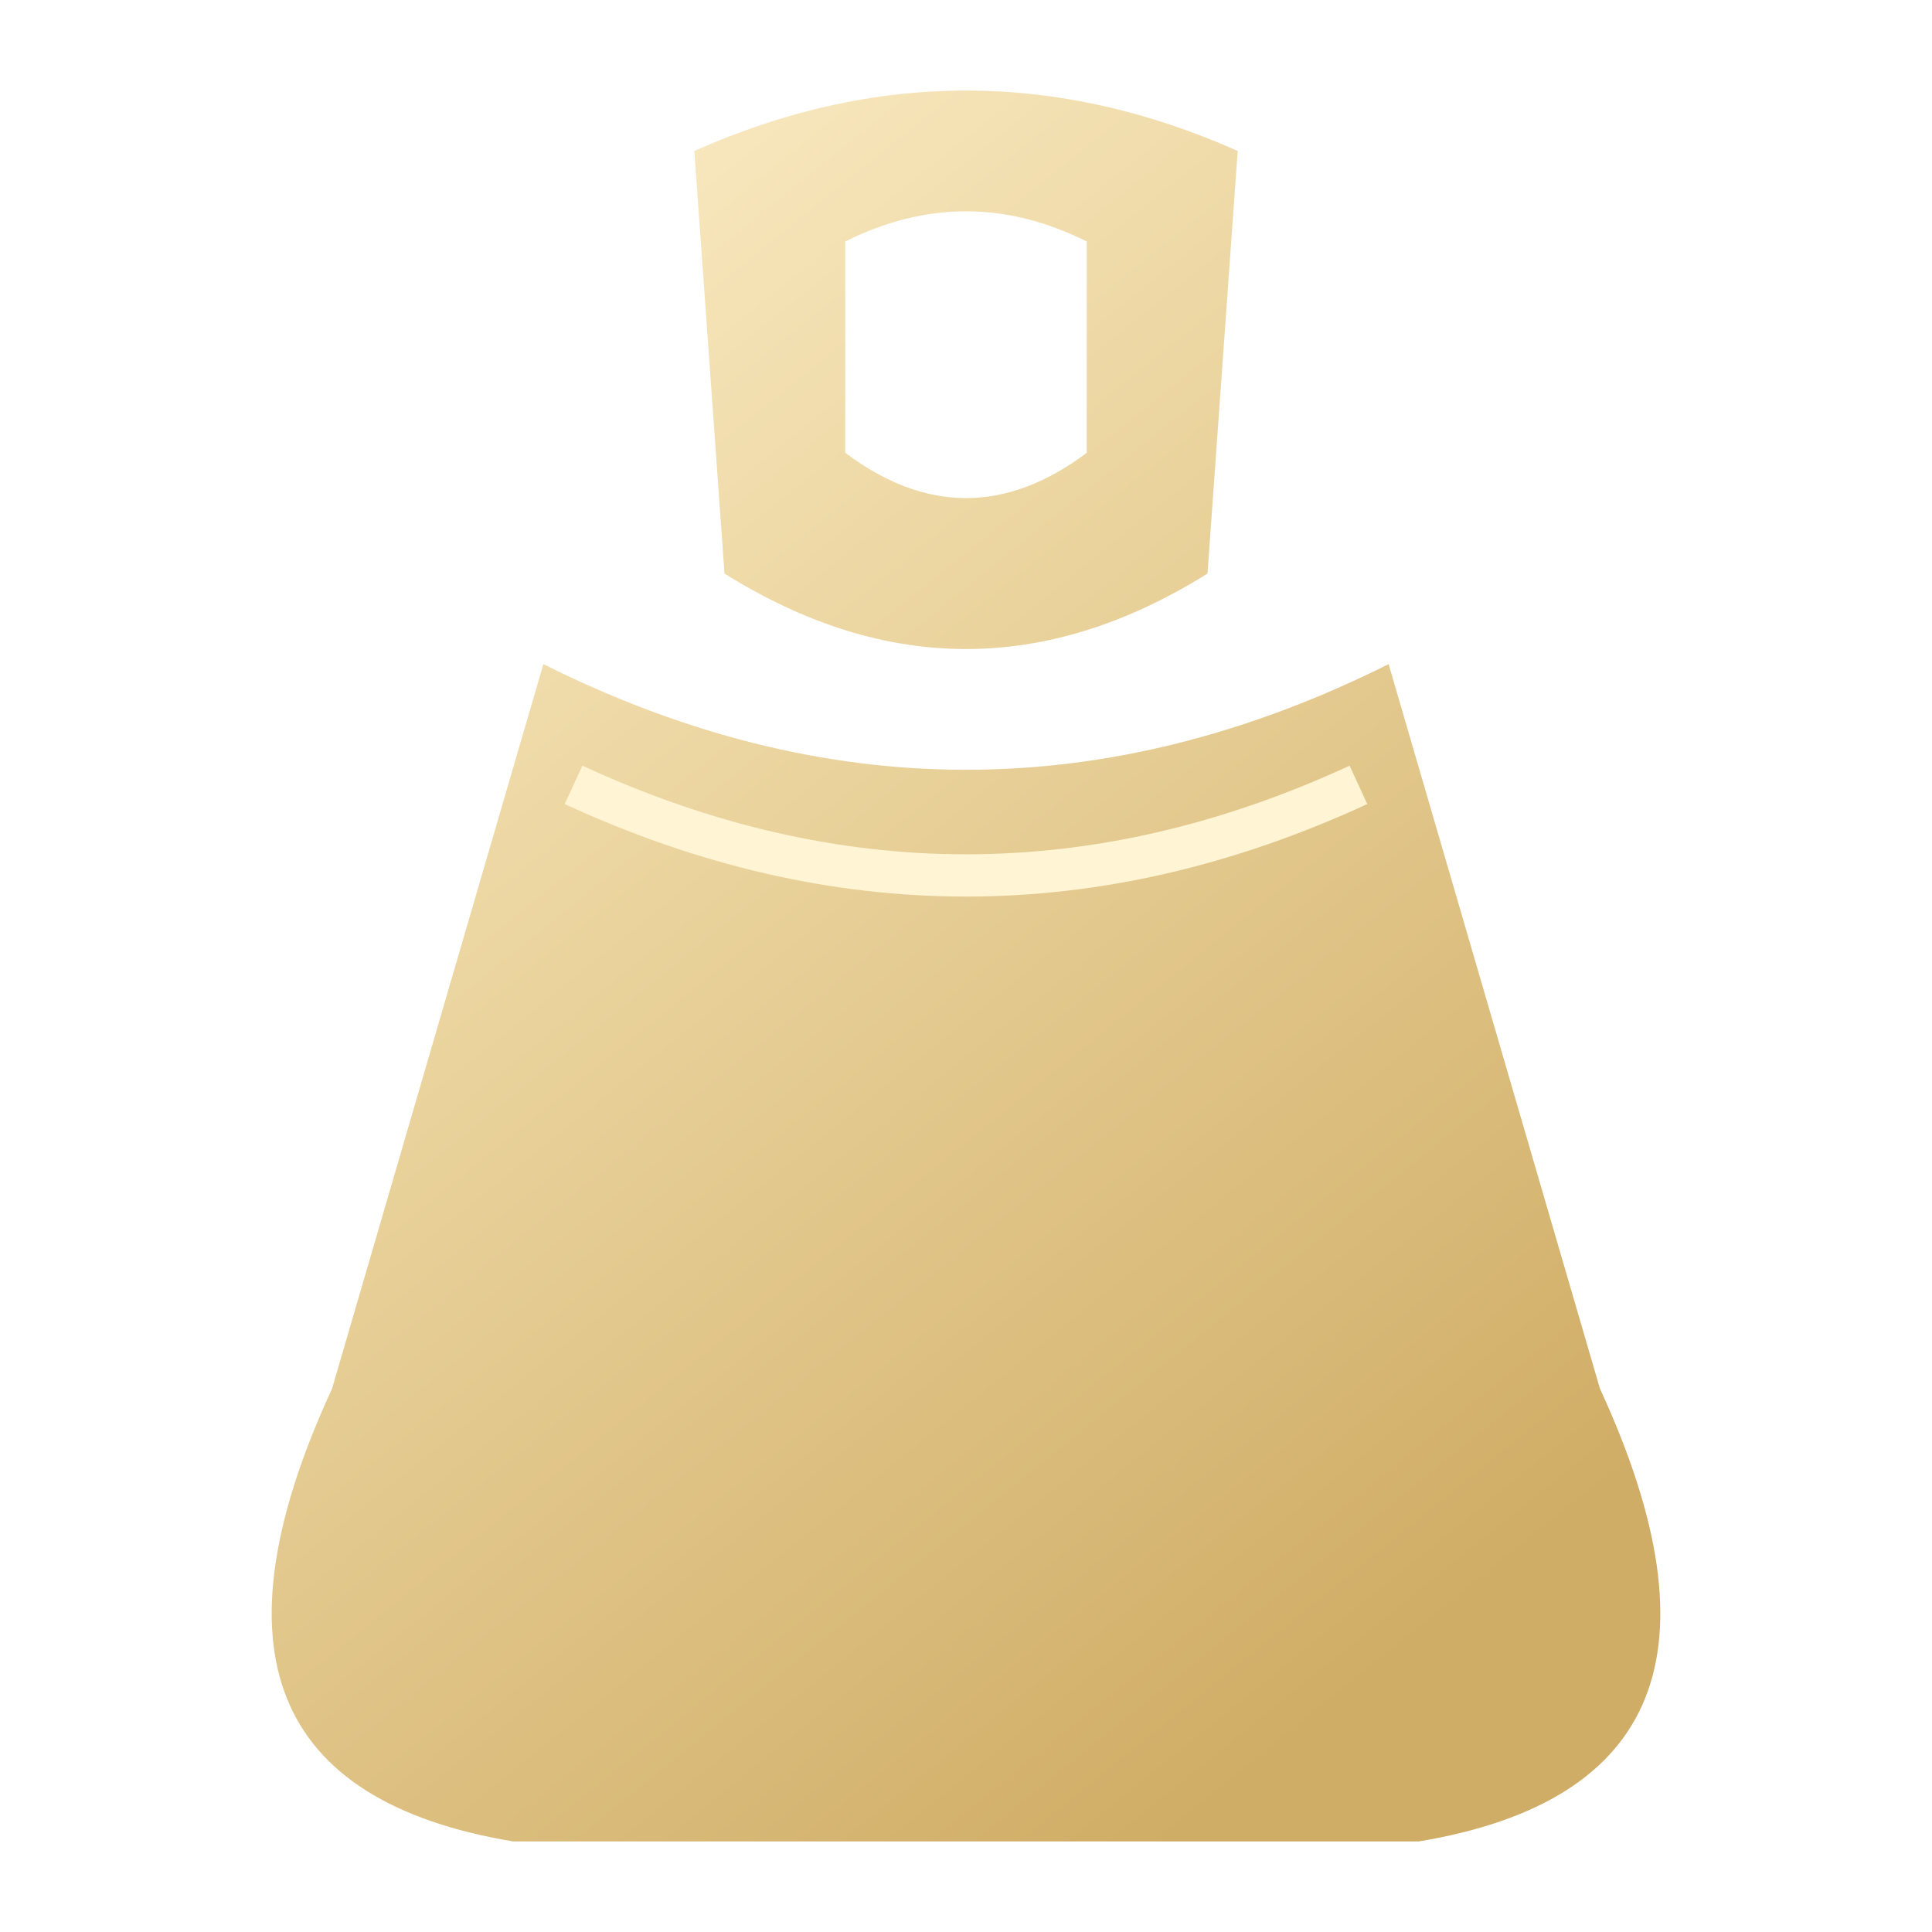
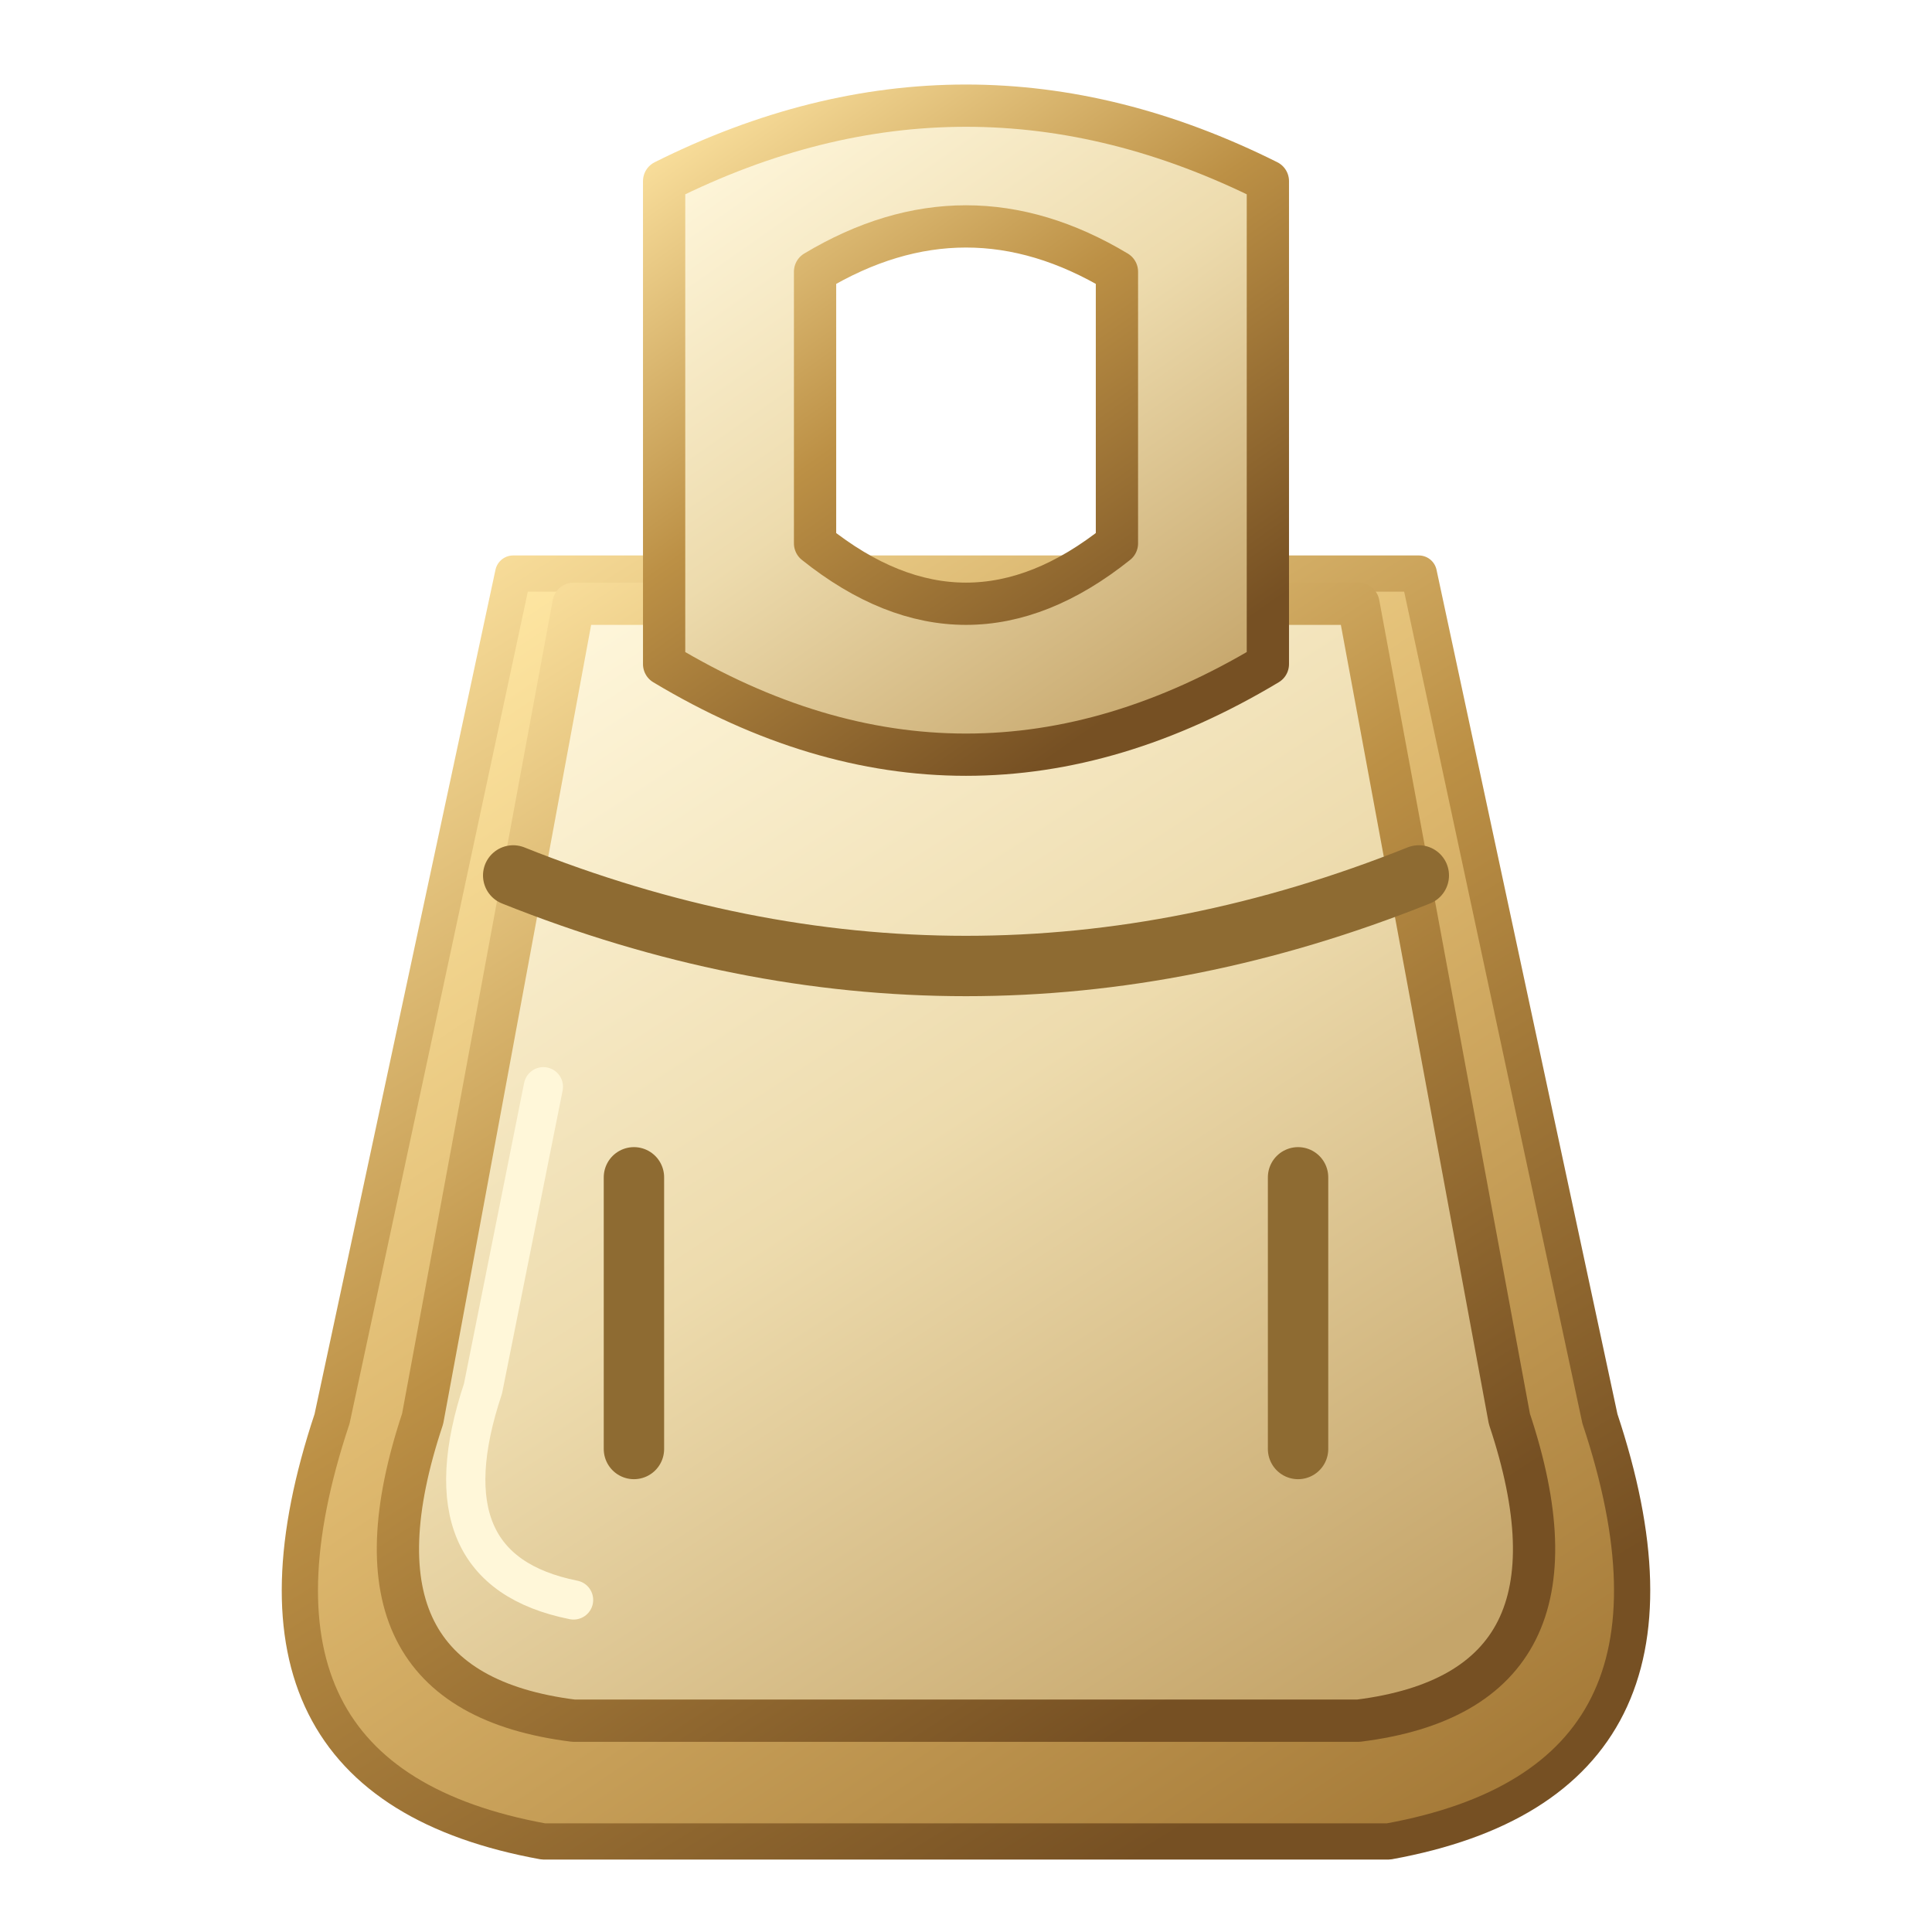
<svg xmlns="http://www.w3.org/2000/svg" width="64" height="64" viewBox="0 0 64 64">
  <defs>
-     <linearGradient id="ivory" x1="0" y1="0" x2=".65" y2="1">
-       <stop stop-color="#fff2cf" />
-       <stop offset=".45" stop-color="#ead39d" />
-       <stop offset="1" stop-color="#d0ad66" />
+     <linearGradient id="face" x1=".15" y1="0" x2=".8" y2="1">
+       <stop stop-color="#fff7dc" />
+       <stop offset=".48" stop-color="#eddbad" />
+       <stop offset="1" stop-color="#c5a56a" />
+     </linearGradient>
+     <linearGradient id="edge" x2=".65" y2="1">
+       <stop stop-color="#ffe6a4" />
+       <stop offset=".5" stop-color="#bc9045" />
+       <stop offset="1" stop-color="#765023" />
+     </linearGradient>
+     <linearGradient id="gold" x1=".15" y1="0" x2=".85" y2="1">
+       <stop stop-color="#ffe7a3" />
+       <stop offset=".45" stop-color="#dcb66c" />
+       <stop offset="1" stop-color="#a57a38" />
    </linearGradient>
  </defs>
-   <g fill="url(#ivory)">
-     <path fill-rule="evenodd" d="M23 5Q32 1 41 5L40 19Q32 24 24 19ZM28 8v7q4 3 8 0V8Q32 6 28 8ZM18 22Q32 29 46 22L53 46Q59 59 47 61H17Q5 59 11 46Z" />
-     <path d="M19 26Q32 32 45 26" fill="none" stroke="#fff4d3" stroke-width="1.4" />
-   </g>
+   <style>.f{fill:url(#face);stroke:url(#edge);stroke-width:1.4;stroke-linejoin:round}.g{fill:url(#gold);stroke:url(#edge);stroke-width:1.2;stroke-linejoin:round}.l{fill:none;stroke:#8e6b32;stroke-width:2;stroke-linecap:round;stroke-linejoin:round}.h{fill:none;stroke:#fff7d9;stroke-width:1.3;stroke-linecap:round;stroke-linejoin:round}.o{fill:none;stroke:url(#face);stroke-width:4;stroke-linecap:round;stroke-linejoin:round}.dark{fill:#102633}</style>
+   <path class="g" d="M17 19H47L53 47Q57 59 46 61H18Q7 59 11 47Z" />
+   <path class="f" d="M19 20H45L50 47Q53 56 45 57H19Q11 56 14 47Z" />
+   <path class="f" fill-rule="evenodd" d="M22 6Q32 1 42 6V22Q32 28 22 22ZM27 9V18Q32 22 37 18V9Q32 6 27 9Z" />
+   <path class="l" d="M17 29Q32 35 47 29M21 39v9m22-9v9" />
+   <path class="h" d="M18 36 16 46q-2 6 3 7" />
</svg>
